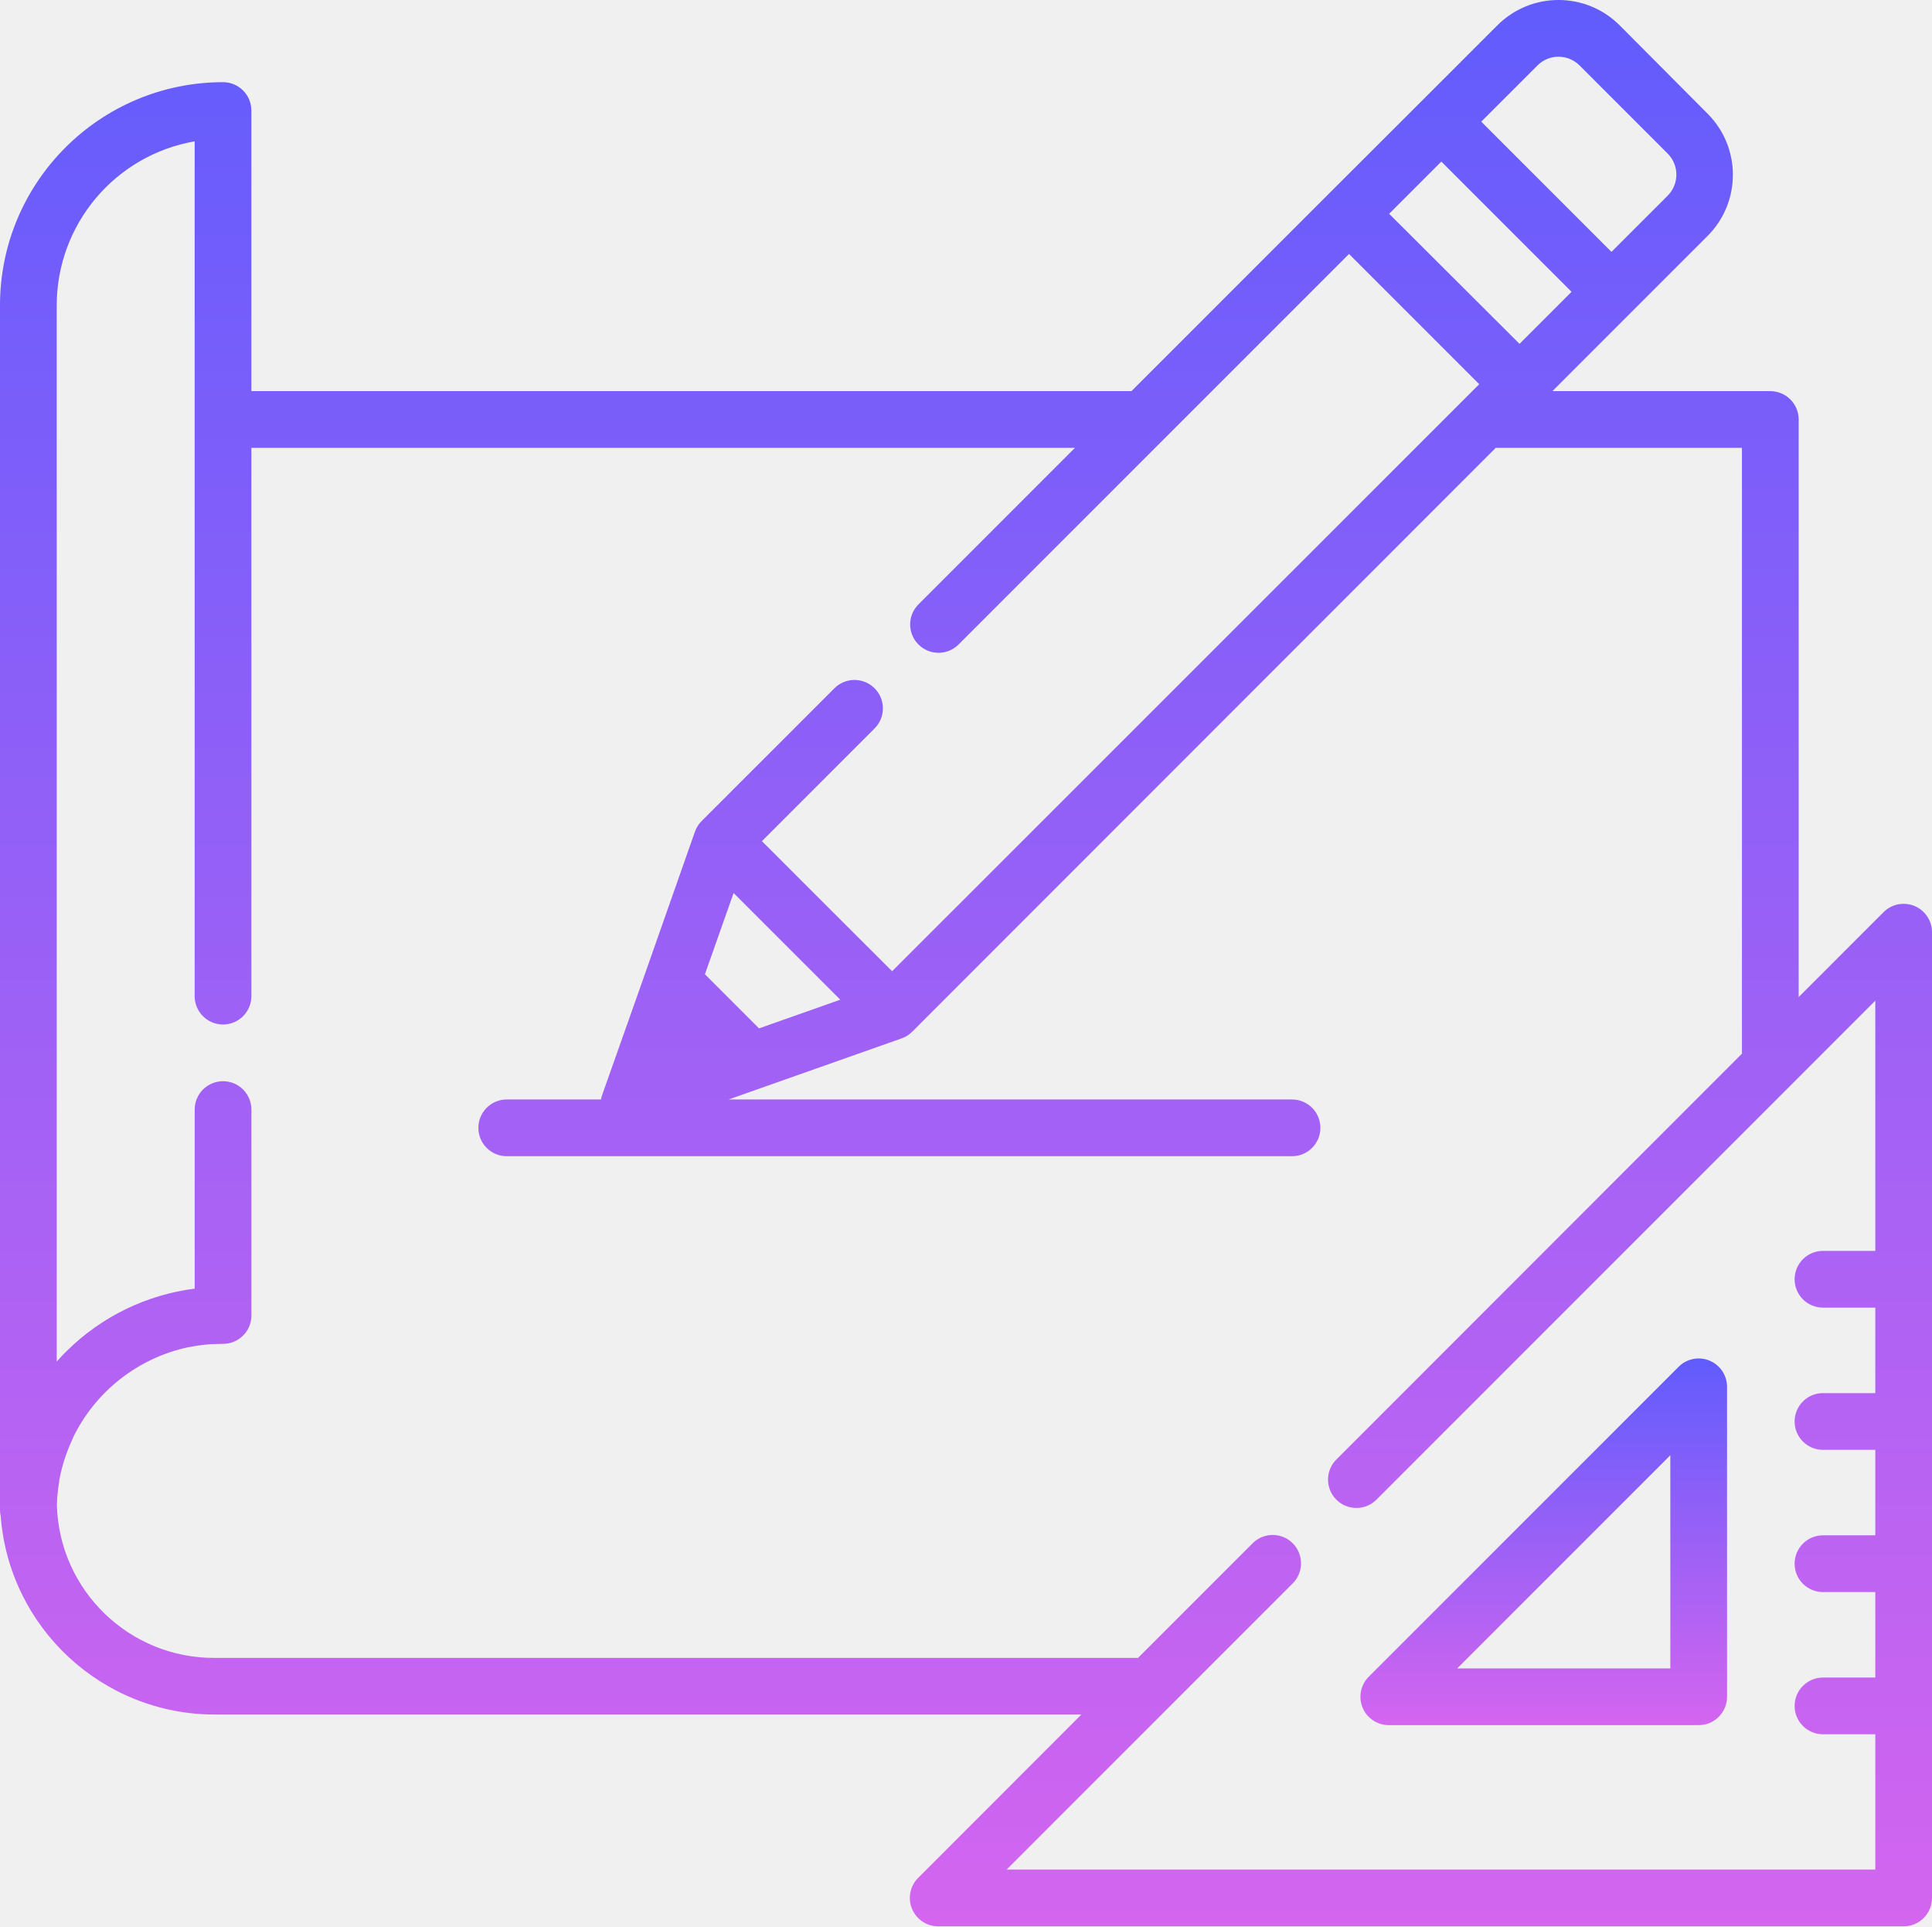
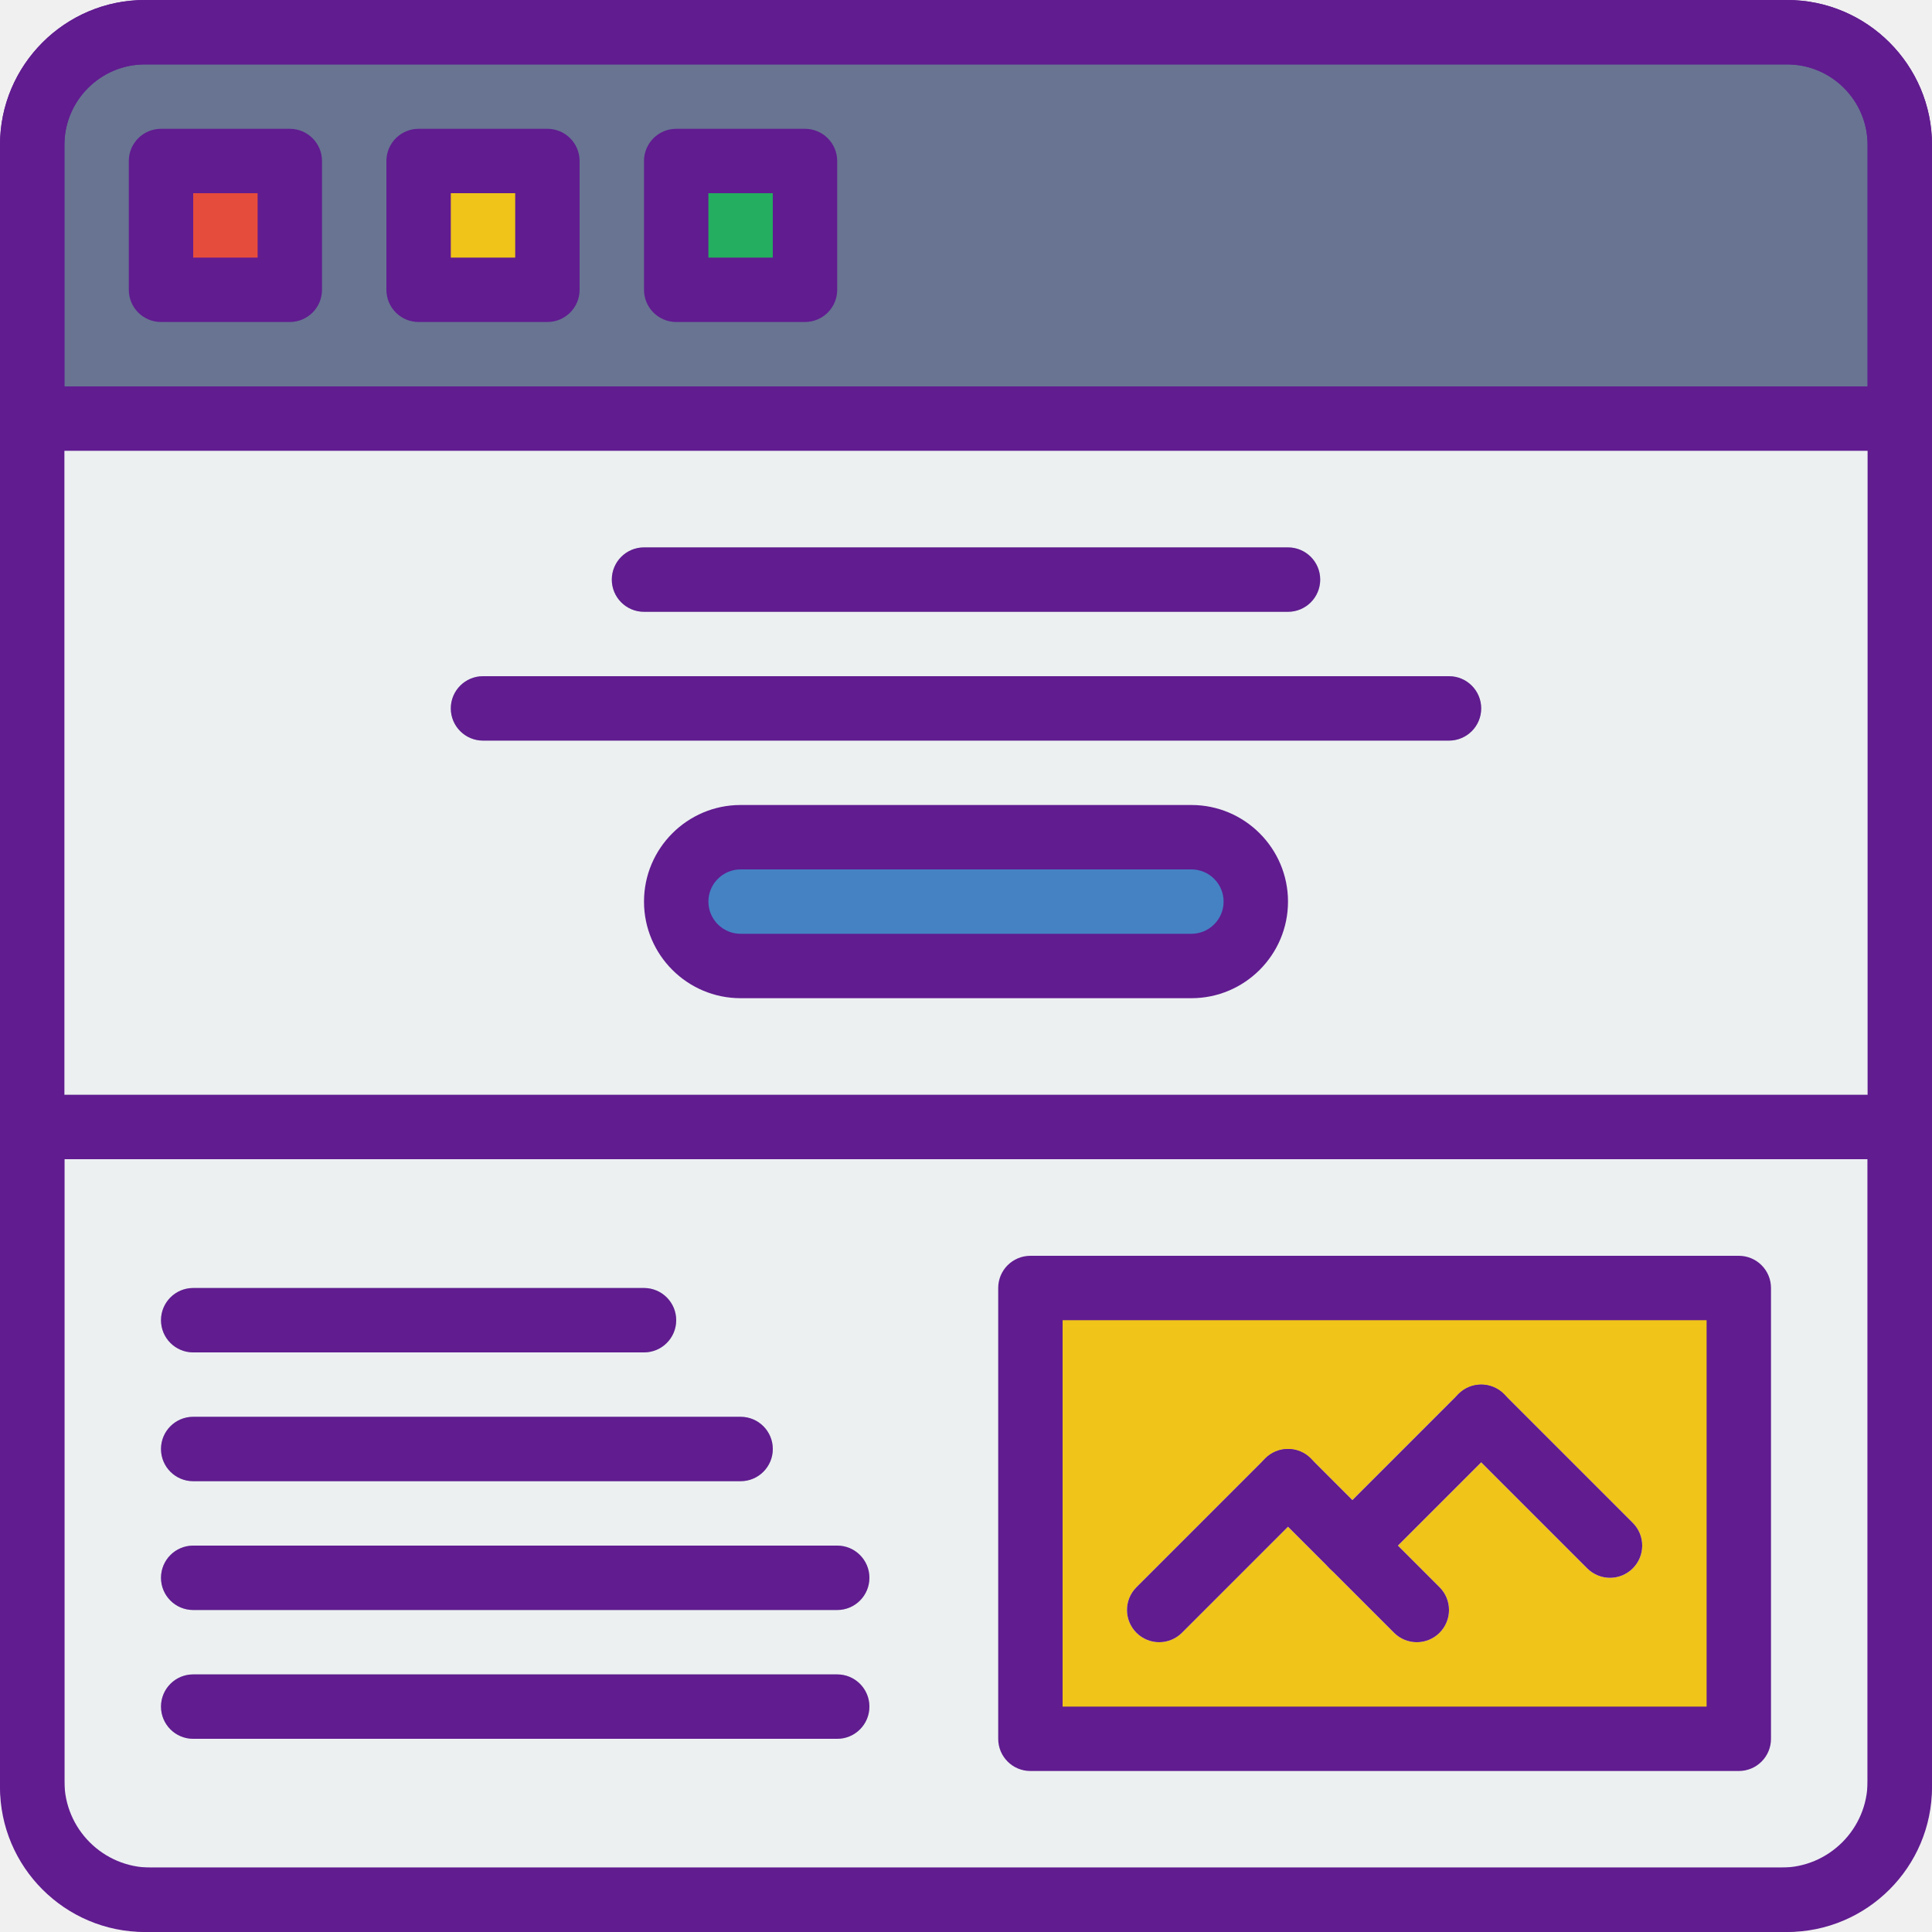
- <svg xmlns="http://www.w3.org/2000/svg" width="56.267" height="56.087" viewBox="0 0 56.267 56.087">
-   <defs>
-     <linearGradient id="linear-gradient" x1="0.5" x2="0.5" y2="1" gradientUnits="objectBoundingBox">
-       <stop offset="0" stop-color="#615cfd" />
-       <stop offset="1" stop-color="#d465ef" />
-     </linearGradient>
-   </defs>
-   <g id="https:_www.flaticon.com_free-icon_sketch_681662" data-name="https://www.flaticon.com/free-icon/sketch_681662" transform="translate(0)">
-     <g id="Group_10" data-name="Group 10" transform="translate(39.62 39.555)">
-       <g id="Group_9" data-name="Group 9">
-         <path id="Path_2748" data-name="Path 2748" d="M370.685,360.812a.826.826,0,0,0-.9.179l-9.025,9.025a.826.826,0,0,0,.584,1.41h9.025a.826.826,0,0,0,.826-.826v-9.025A.826.826,0,0,0,370.685,360.812Zm-7.348,8.962,6.206-6.206v6.206Z" transform="translate(-360.517 -360.749)" fill="url(#linear-gradient)" />
-       </g>
-     </g>
-     <g id="Group_12" data-name="Group 12" transform="translate(0 0)">
-       <g id="Group_11" data-name="Group 11" transform="translate(0 0)">
-         <path id="Path_2749" data-name="Path 2749" d="M55.757,27.2a.826.826,0,0,0-.9.179l-2.473,2.473V13.035a.826.826,0,0,0-.826-.826H45.212l2.3-2.3h0l2.219-2.219a2.519,2.519,0,0,0,0-3.561L47.17,1.557a2.519,2.519,0,0,0-3.561,0L41.388,3.778,38.7,6.461l-5.748,5.748H7.321V4.039A.826.826,0,0,0,6.5,3.213,6.5,6.5,0,0,0,0,9.709V44.786a.828.828,0,0,0,.02.177,6.255,6.255,0,0,0,6.237,5.78H31.493L26.74,55.5a.826.826,0,0,0,.584,1.41H55.441a.826.826,0,0,0,.826-.826V27.963A.826.826,0,0,0,55.757,27.2ZM44.777,2.725a.867.867,0,0,1,1.225,0l2.567,2.567a.867.867,0,0,1,0,1.225L46.932,8.154,43.14,4.362Zm-2.8,2.8,3.792,3.792-1.515,1.515L40.457,7.045ZM54.616,37.243H53.092a.826.826,0,0,0,0,1.652h1.524v2.489H53.092a.826.826,0,0,0,0,1.652h1.524v2.489H53.092a.826.826,0,0,0,0,1.652h1.524v2.489H53.092a.826.826,0,0,0,0,1.652h1.524v3.939h-25.3l8.342-8.342a.826.826,0,0,0-1.168-1.168l-3.347,3.347H6.256a4.578,4.578,0,0,1-4.6-4.456q.007-.235.036-.466v0q.014-.11.033-.218l0-.025q.017-.1.039-.193l.012-.053q.019-.081.041-.161c.008-.029.016-.058.025-.087s.025-.084.038-.125.027-.082.042-.123.02-.057.031-.086c.02-.054.041-.108.063-.161l.019-.046c.028-.066.058-.131.089-.2l0-.008a4.862,4.862,0,0,1,3.379-2.643l.013,0c.068-.014.137-.026.207-.037L5.765,40c.063-.01.126-.017.19-.024l.053-.006c.061-.006.123-.01.185-.014l.059,0q.121-.006.244-.006a.826.826,0,0,0,.826-.826V33.128a.826.826,0,0,0-1.652,0v5.214a6.451,6.451,0,0,0-3.71,1.8c-.107.1-.209.214-.308.325V9.709A4.852,4.852,0,0,1,5.669,4.935v24.89h0a.826.826,0,1,0,1.652,0h0V13.861H31.305L26.74,18.427a.826.826,0,0,0,1.168,1.168l5.975-5.975h0l5.405-5.405,3.792,3.792-.445.445h0L25.982,29.1,22.19,25.312l3.282-3.282A.826.826,0,1,0,24.3,20.862l-3.867,3.866a.829.829,0,0,0-.058.065l-.017.023c-.012.015-.023.031-.034.047l-.017.029c-.009.015-.018.031-.026.047l-.015.032c-.007.016-.014.033-.02.049l-.007.017L18.635,29.6l-1.1,3.108a.835.835,0,0,0-.033.126H14.758a.826.826,0,1,0,0,1.652H37.629a.826.826,0,1,0,0-1.652H21.22l5.037-1.778.012-.005.058-.024.023-.01c.02-.01.039-.021.058-.032l.019-.011c.02-.013.039-.027.058-.041l.014-.011a.83.83,0,0,0,.067-.06L43.561,13.861h7.171V31.5L38.919,43.318a.826.826,0,0,0,0,1.168.843.843,0,0,0,.063.057.825.825,0,0,0,1.105-.057h0L54.616,29.957ZM24.472,29.929l-2.366.835L20.53,29.188l.835-2.366Z" transform="translate(0 -0.82)" fill="url(#linear-gradient)" />
-       </g>
-     </g>
+ <svg xmlns="http://www.w3.org/2000/svg" version="1.1" id="Capa_1" x="0px" y="0px" viewBox="0 0 512 512" style="enable-background:new 0 0 512 512;" xml:space="preserve">
+   <path style="fill:#ECF0F1;" d="M475.733,503.467H36.267c-15.317,0-27.733-12.416-27.733-27.733v-364.8h494.933v364.8  C503.467,491.051,491.051,503.467,475.733,503.467z" />
+   <path style="fill:#687492;" d="M503.467,110.933H8.533V36.267c0-15.317,12.416-27.733,27.733-27.733h439.467  c15.317,0,27.733,12.416,27.733,27.733V110.933z" />
+   <rect x="42.667" y="42.667" style="fill:#E64C3C;" width="34.133" height="34.133" />
+   <rect x="110.933" y="42.667" style="fill:#F0C419;" width="34.133" height="34.133" />
+   <rect x="179.2" y="42.667" style="fill:#24AE5F;" width="34.133" height="34.133" />
+   <g>
+     <path style="fill:#B1BEC6;" d="M196.267,392.533H51.2c-4.71,0-8.533-3.823-8.533-8.533s3.823-8.533,8.533-8.533h145.067   c4.71,0,8.533,3.823,8.533,8.533S200.977,392.533,196.267,392.533z" />
+     <path style="fill:#B1BEC6;" d="M170.667,358.4H51.2c-4.71,0-8.533-3.823-8.533-8.533c0-4.71,3.823-8.533,8.533-8.533h119.467   c4.71,0,8.533,3.823,8.533,8.533C179.2,354.577,175.377,358.4,170.667,358.4z" />
+     <path style="fill:#B1BEC6;" d="M221.867,426.667H51.2c-4.71,0-8.533-3.823-8.533-8.533S46.49,409.6,51.2,409.6h170.667   c4.71,0,8.533,3.823,8.533,8.533S226.577,426.667,221.867,426.667z" />
+     <path style="fill:#B1BEC6;" d="M221.867,460.8H51.2c-4.71,0-8.533-3.823-8.533-8.533s3.823-8.533,8.533-8.533h170.667   c4.71,0,8.533,3.823,8.533,8.533S226.577,460.8,221.867,460.8z" />
  </g>
+   <rect x="273.067" y="341.333" style="fill:#F0C419;" width="187.733" height="119.467" />
+   <path style="fill:#FFFFFF;" d="M432.7,403.567l-34.133-34.133c-3.337-3.337-8.73-3.337-12.066,0l-28.1,28.1L347.366,386.5  c-3.337-3.337-8.73-3.337-12.066,0l-34.133,34.133c-3.337,3.337-3.337,8.73,0,12.066c1.664,1.664,3.849,2.5,6.033,2.5  s4.369-0.836,6.033-2.5l28.1-28.1l28.1,28.1c1.664,1.664,3.849,2.5,6.033,2.5s4.369-0.836,6.033-2.5  c3.337-3.337,3.337-8.73,0-12.066L370.466,409.6l22.067-22.067l28.1,28.1c1.664,1.664,3.849,2.5,6.033,2.5s4.369-0.836,6.033-2.5  C436.036,412.297,436.036,406.903,432.7,403.567z" />
+   <g>
+     <path style="fill:#B1BEC6;" d="M341.333,162.133H170.667c-4.71,0-8.533-3.823-8.533-8.533s3.823-8.533,8.533-8.533h170.667   c4.71,0,8.533,3.823,8.533,8.533S346.044,162.133,341.333,162.133z" />
+     <path style="fill:#B1BEC6;" d="M384,196.267H128c-4.71,0-8.533-3.823-8.533-8.533c0-4.71,3.823-8.533,8.533-8.533h256   c4.71,0,8.533,3.823,8.533,8.533C392.533,192.444,388.71,196.267,384,196.267z" />
+   </g>
+   <path style="fill:#4482C3;" d="M315.733,256H196.267c-9.429,0-17.067-7.637-17.067-17.067l0,0c0-9.429,7.637-17.067,17.067-17.067  h119.467c9.429,0,17.067,7.637,17.067,17.067l0,0C332.8,248.363,325.163,256,315.733,256z" />
+   <rect x="8.533" y="290.133" style="fill:#B1BEC6;" width="494.933" height="17.067" />
+   <g>
+     <path style="fill:#611C90;" d="M196.267,392.533H51.2c-4.71,0-8.533-3.814-8.533-8.533c0-4.719,3.823-8.533,8.533-8.533h145.067   c4.71,0,8.533,3.814,8.533,8.533C204.8,388.719,200.977,392.533,196.267,392.533z" />
+     <path style="fill:#611C90;" d="M170.667,358.4H51.2c-4.71,0-8.533-3.814-8.533-8.533c0-4.719,3.823-8.533,8.533-8.533h119.467   c4.71,0,8.533,3.814,8.533,8.533C179.2,354.586,175.377,358.4,170.667,358.4z" />
+     <path style="fill:#611C90;" d="M221.867,426.667H51.2c-4.71,0-8.533-3.814-8.533-8.533c0-4.719,3.823-8.533,8.533-8.533h170.667   c4.71,0,8.533,3.814,8.533,8.533C230.4,422.852,226.577,426.667,221.867,426.667z" />
+     <path style="fill:#611C90;" d="M221.867,460.8H51.2c-4.71,0-8.533-3.814-8.533-8.533c0-4.719,3.823-8.533,8.533-8.533h170.667   c4.71,0,8.533,3.814,8.533,8.533C230.4,456.986,226.577,460.8,221.867,460.8z" />
+     <path style="fill:#611C90;" d="M473.6,512H38.4C17.229,512,0,494.771,0,473.6V38.4C0,17.229,17.229,0,38.4,0h435.2   C494.771,0,512,17.229,512,38.4v435.2C512,494.771,494.771,512,473.6,512z M38.4,17.067c-11.759,0-21.333,9.574-21.333,21.333   v435.2c0,11.767,9.574,21.333,21.333,21.333h435.2c11.767,0,21.333-9.566,21.333-21.333V38.4c0-11.759-9.566-21.333-21.333-21.333   H38.4z" />
+     <path style="fill:#611C90;" d="M76.8,85.333H42.667c-4.71,0-8.533-3.823-8.533-8.533V42.667c0-4.71,3.823-8.533,8.533-8.533H76.8   c4.71,0,8.533,3.823,8.533,8.533V76.8C85.333,81.51,81.51,85.333,76.8,85.333z M51.2,68.267h17.067V51.2H51.2V68.267z" />
+     <path style="fill:#611C90;" d="M145.067,85.333h-34.133c-4.71,0-8.533-3.823-8.533-8.533V42.667c0-4.71,3.823-8.533,8.533-8.533   h34.133c4.71,0,8.533,3.823,8.533,8.533V76.8C153.6,81.51,149.777,85.333,145.067,85.333z M119.467,68.267h17.067V51.2h-17.067   V68.267z" />
+     <path style="fill:#611C90;" d="M213.333,85.333H179.2c-4.71,0-8.533-3.823-8.533-8.533V42.667c0-4.71,3.823-8.533,8.533-8.533   h34.133c4.71,0,8.533,3.823,8.533,8.533V76.8C221.867,81.51,218.044,85.333,213.333,85.333z M187.733,68.267H204.8V51.2h-17.067   V68.267z" />
+     <path style="fill:#611C90;" d="M503.467,119.467H8.533c-4.71,0-8.533-3.823-8.533-8.533V38.4C0,17.229,17.229,0,38.4,0h435.2   C494.771,0,512,17.229,512,38.4v72.533C512,115.644,508.186,119.467,503.467,119.467z M17.067,102.4h477.867v-64   c0-11.759-9.566-21.333-21.333-21.333H38.4c-11.759,0-21.333,9.574-21.333,21.333V102.4z" />
+     <path style="fill:#611C90;" d="M472.047,512H39.953C17.929,512,0,494.071,0,472.047v-173.38c0-4.719,3.823-8.533,8.533-8.533   h494.933c4.719,0,8.533,3.814,8.533,8.533v173.38C512,494.071,494.071,512,472.047,512z M17.067,307.2v164.847   c0,12.621,10.266,22.886,22.886,22.886h432.094c12.621,0,22.886-10.266,22.886-22.886V307.2H17.067z" />
+     <path style="fill:#611C90;" d="M460.8,469.333H273.067c-4.719,0-8.533-3.814-8.533-8.533V341.333c0-4.719,3.814-8.533,8.533-8.533   H460.8c4.719,0,8.533,3.814,8.533,8.533V460.8C469.333,465.519,465.519,469.333,460.8,469.333z M281.6,452.267h170.667v-102.4   H281.6V452.267z" />
+     <path style="fill:#611C90;" d="M307.2,435.2c-2.185,0-4.369-0.836-6.033-2.5c-3.337-3.337-3.337-8.73,0-12.066L335.3,386.5   c3.337-3.337,8.73-3.337,12.066,0s3.337,8.73,0,12.066L313.233,432.7C311.569,434.364,309.385,435.2,307.2,435.2z" />
+     <path style="fill:#611C90;" d="M375.467,435.2c-2.185,0-4.369-0.836-6.033-2.5L335.3,398.566c-3.337-3.337-3.337-8.73,0-12.066   c3.337-3.337,8.73-3.337,12.066,0l34.133,34.133c3.337,3.337,3.337,8.73,0,12.066C379.836,434.364,377.651,435.2,375.467,435.2z" />
+     <path style="fill:#611C90;" d="M358.4,418.133c-2.185,0-4.369-0.836-6.033-2.5c-3.337-3.337-3.337-8.73,0-12.066l34.133-34.133   c3.337-3.337,8.73-3.337,12.066,0c3.337,3.337,3.337,8.73,0,12.066l-34.133,34.133C362.769,417.297,360.585,418.133,358.4,418.133z   " />
+     <path style="fill:#611C90;" d="M426.667,418.133c-2.185,0-4.369-0.836-6.033-2.5L386.5,381.5c-3.337-3.337-3.337-8.73,0-12.066   c3.337-3.337,8.73-3.337,12.066,0l34.133,34.133c3.337,3.337,3.337,8.73,0,12.066C431.036,417.297,428.851,418.133,426.667,418.133   z" />
+     <path style="fill:#611C90;" d="M341.333,162.133H170.667c-4.71,0-8.533-3.823-8.533-8.533s3.823-8.533,8.533-8.533h170.667   c4.719,0,8.533,3.823,8.533,8.533S346.052,162.133,341.333,162.133z" />
+     <path style="fill:#611C90;" d="M384,196.267H128c-4.71,0-8.533-3.823-8.533-8.533c0-4.71,3.823-8.533,8.533-8.533h256   c4.719,0,8.533,3.823,8.533,8.533C392.533,192.444,388.719,196.267,384,196.267z" />
+     <path style="fill:#611C90;" d="M315.733,264.533H196.267c-14.114,0-25.6-11.486-25.6-25.6c0-14.114,11.486-25.6,25.6-25.6h119.467   c14.114,0,25.6,11.486,25.6,25.6C341.333,253.047,329.847,264.533,315.733,264.533z M196.267,230.4   c-4.702,0-8.533,3.831-8.533,8.533s3.831,8.533,8.533,8.533h119.467c4.71,0,8.533-3.831,8.533-8.533s-3.823-8.533-8.533-8.533   H196.267z" />
+   </g>
+   <g>
+ </g>
+   <g>
+ </g>
+   <g>
+ </g>
+   <g>
+ </g>
+   <g>
+ </g>
+   <g>
+ </g>
+   <g>
+ </g>
+   <g>
+ </g>
+   <g>
+ </g>
+   <g>
+ </g>
+   <g>
+ </g>
+   <g>
+ </g>
+   <g>
+ </g>
+   <g>
+ </g>
+   <g>
+ </g>
</svg>
